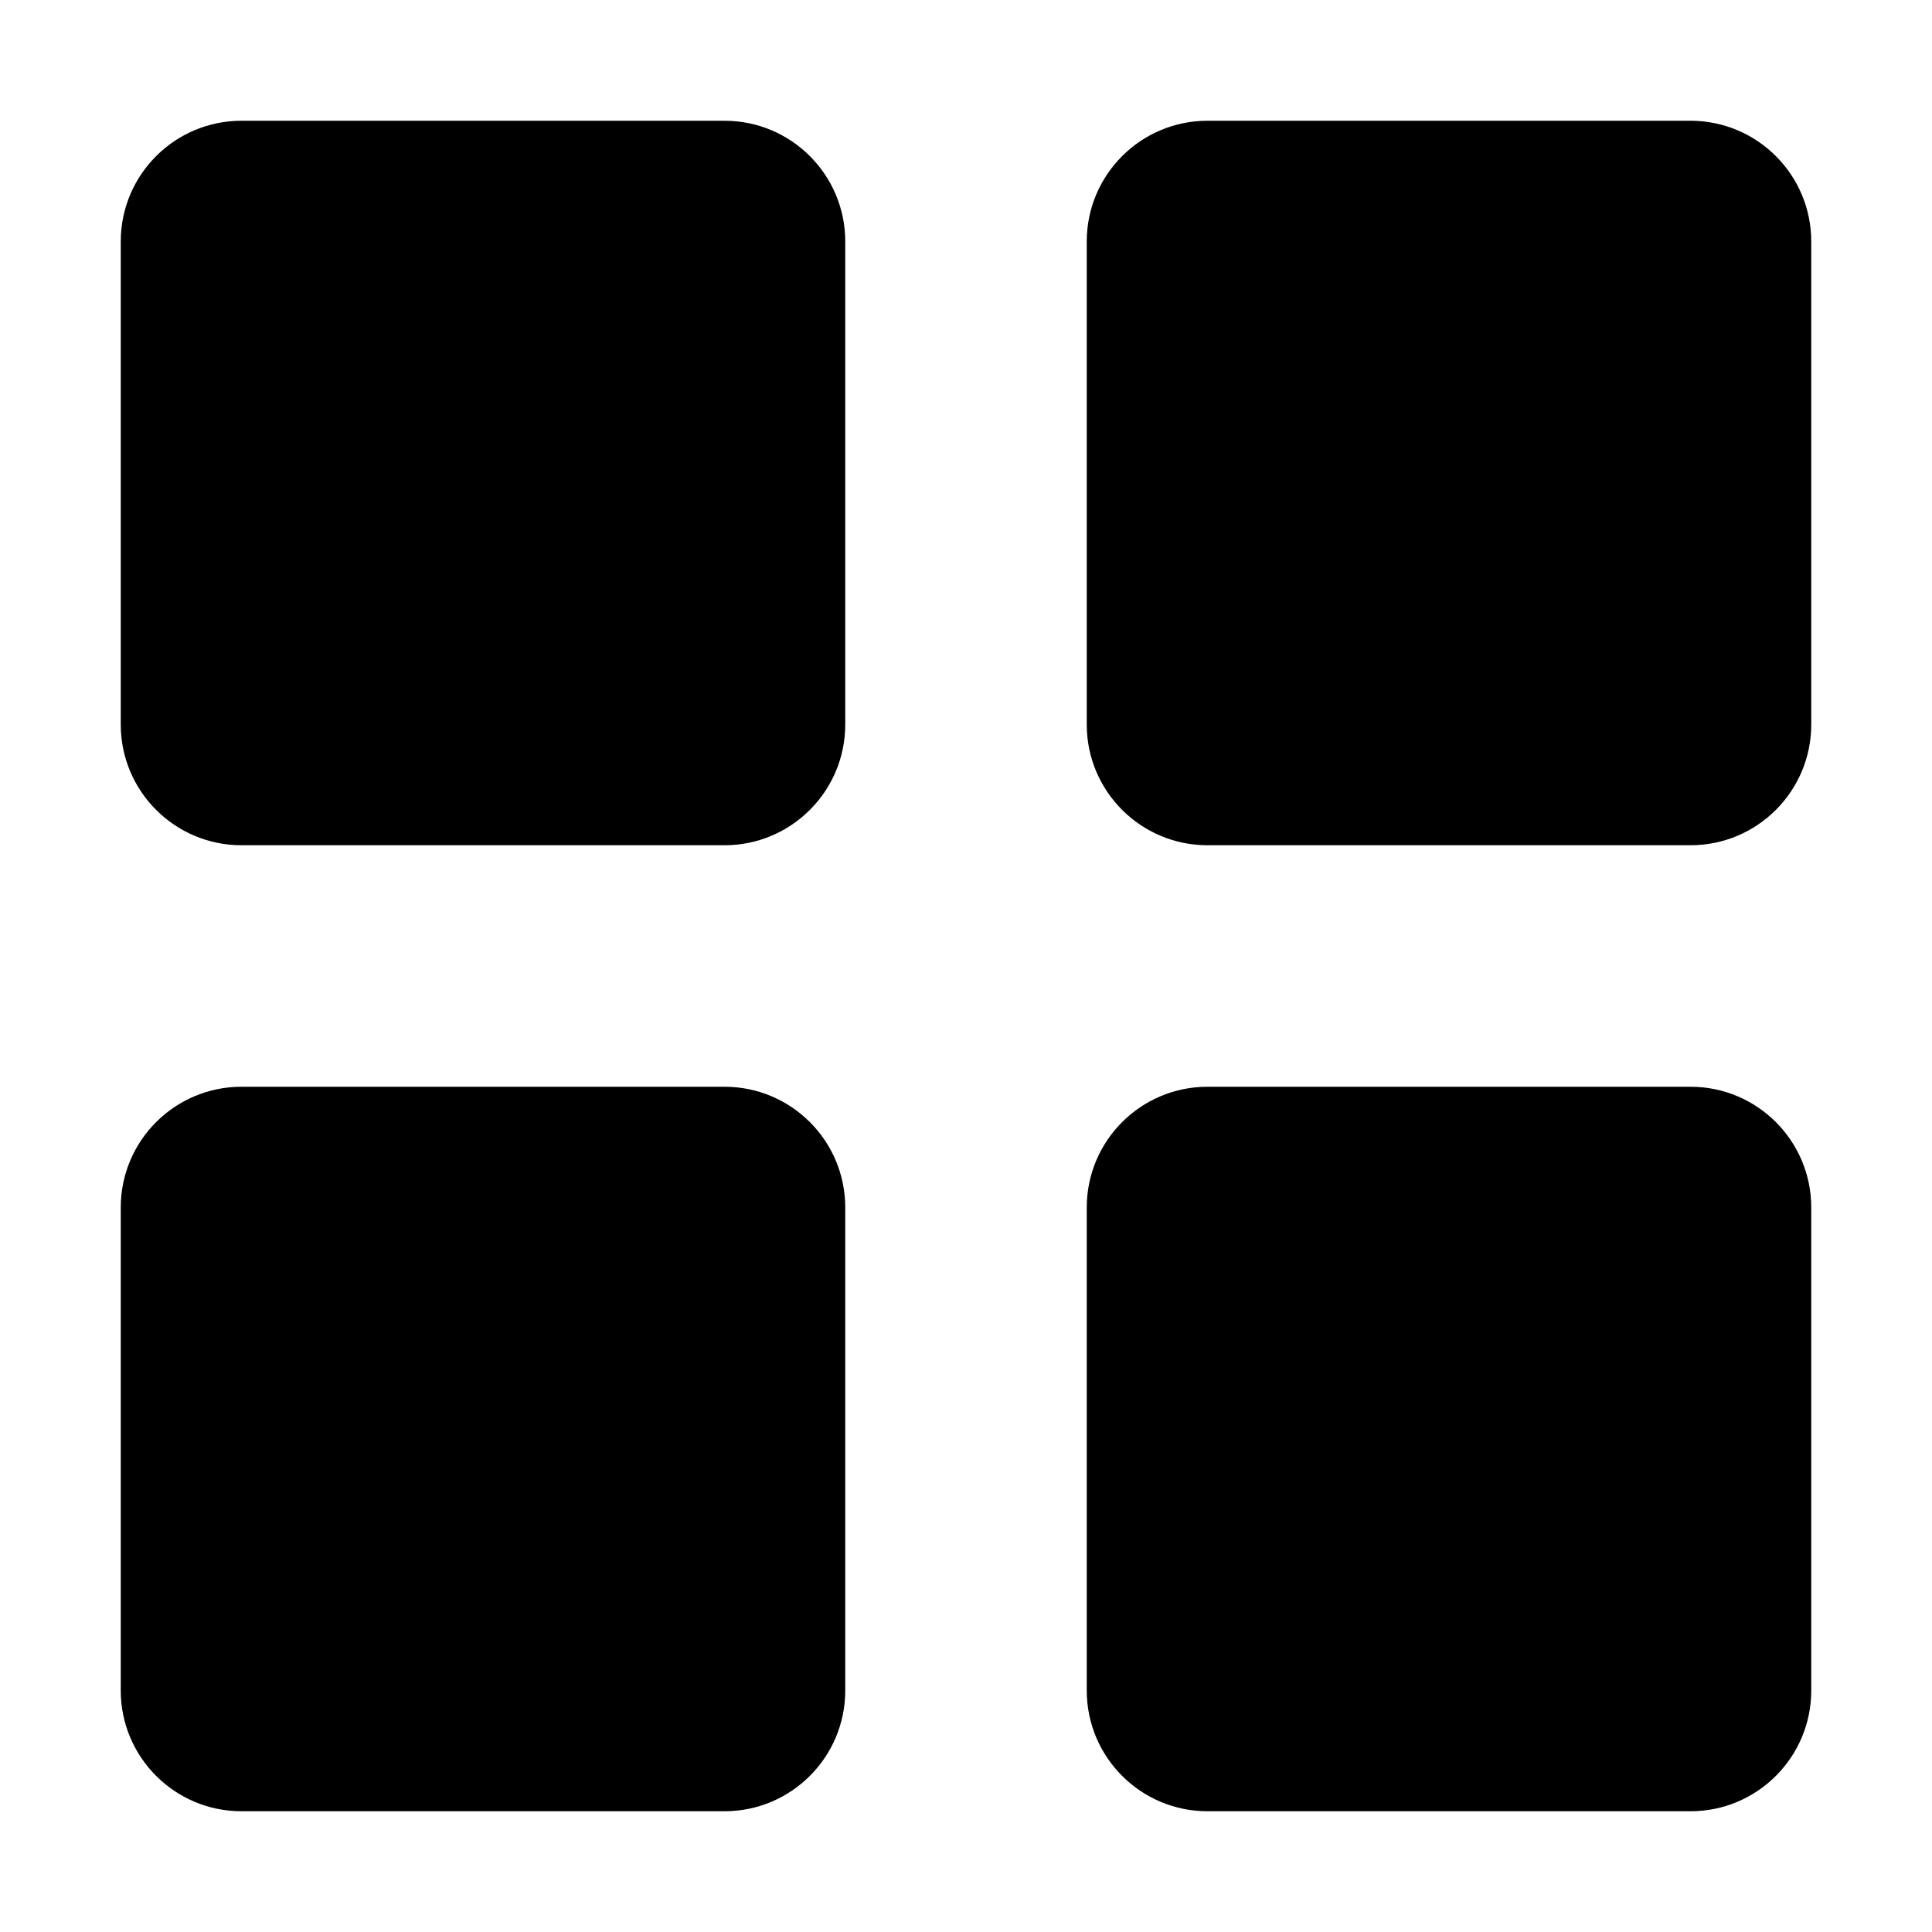
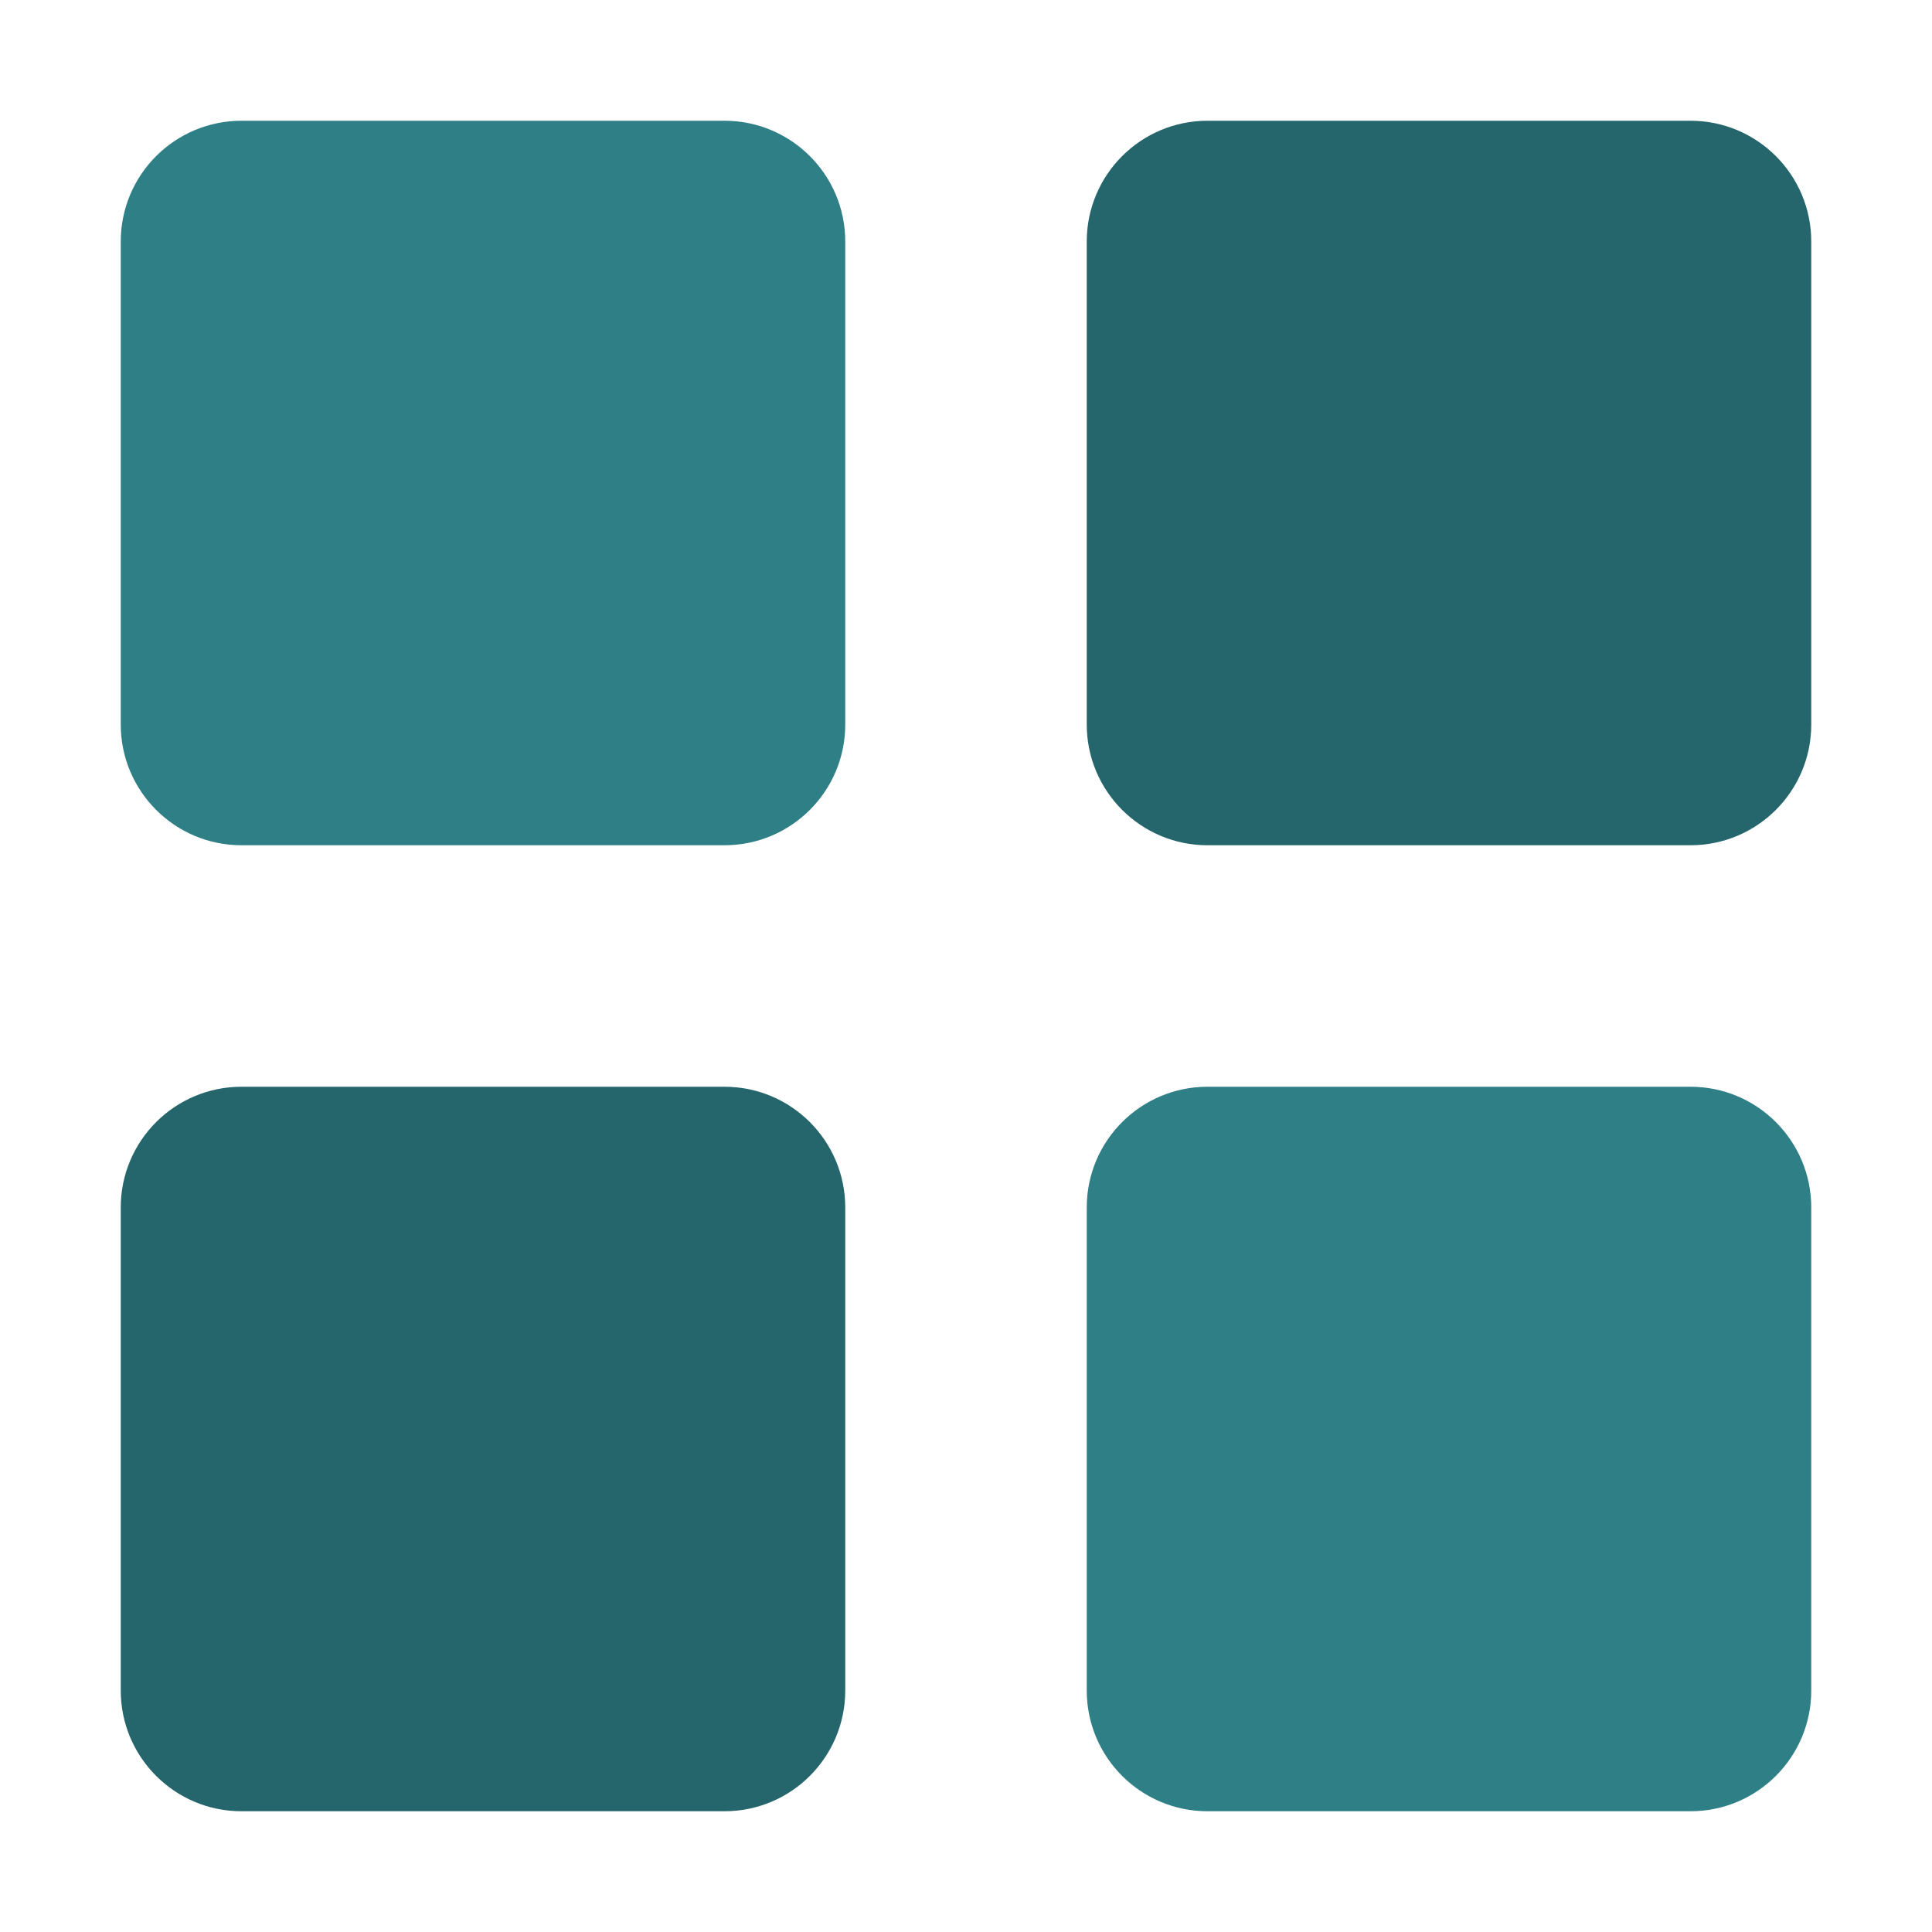
<svg xmlns="http://www.w3.org/2000/svg" viewBox="0 0 32 32" aria-hidden="true">
-   <rect x="2" y="2" width="12" height="12" rx="2" fill="currentColor" />
-   <rect x="18" y="2" width="12" height="12" rx="2" fill="currentColor" />
-   <rect x="2" y="18" width="12" height="12" rx="2" fill="currentColor" />
-   <rect x="18" y="18" width="12" height="12" rx="2" fill="currentColor" />
+   <rect x="2" y="2" width="12" height="12" rx="2" fill="#2f7f86" />
+   <rect x="18" y="2" width="12" height="12" rx="2" fill="#25656c" />
+   <rect x="2" y="18" width="12" height="12" rx="2" fill="#25656c" />
+   <rect x="18" y="18" width="12" height="12" rx="2" fill="#2f7f86" />
</svg>
